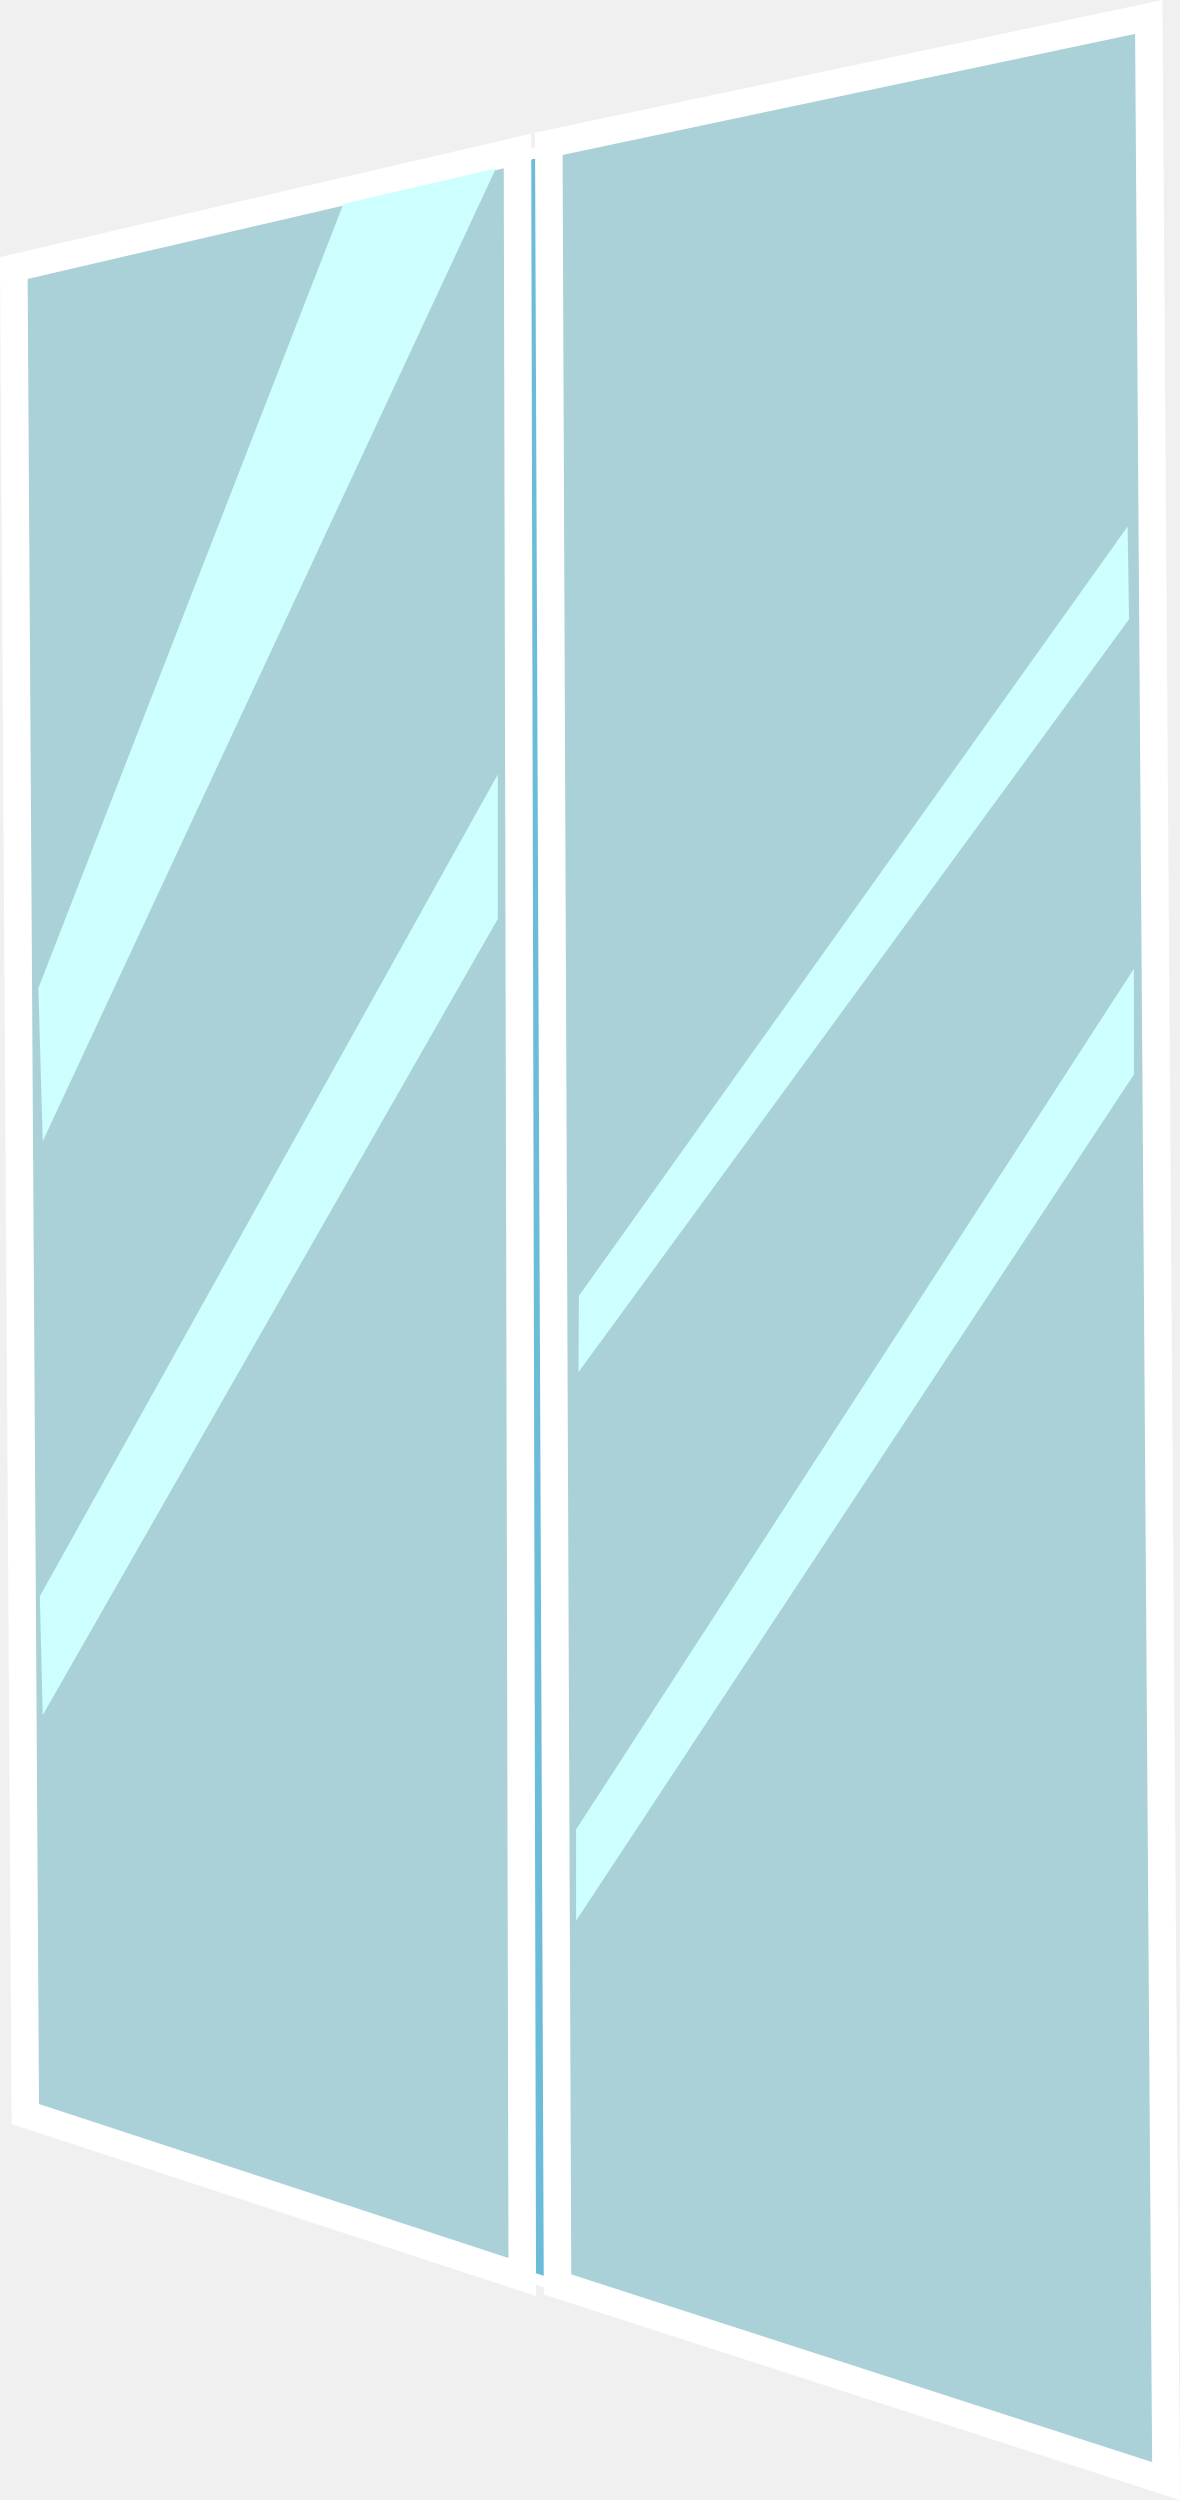
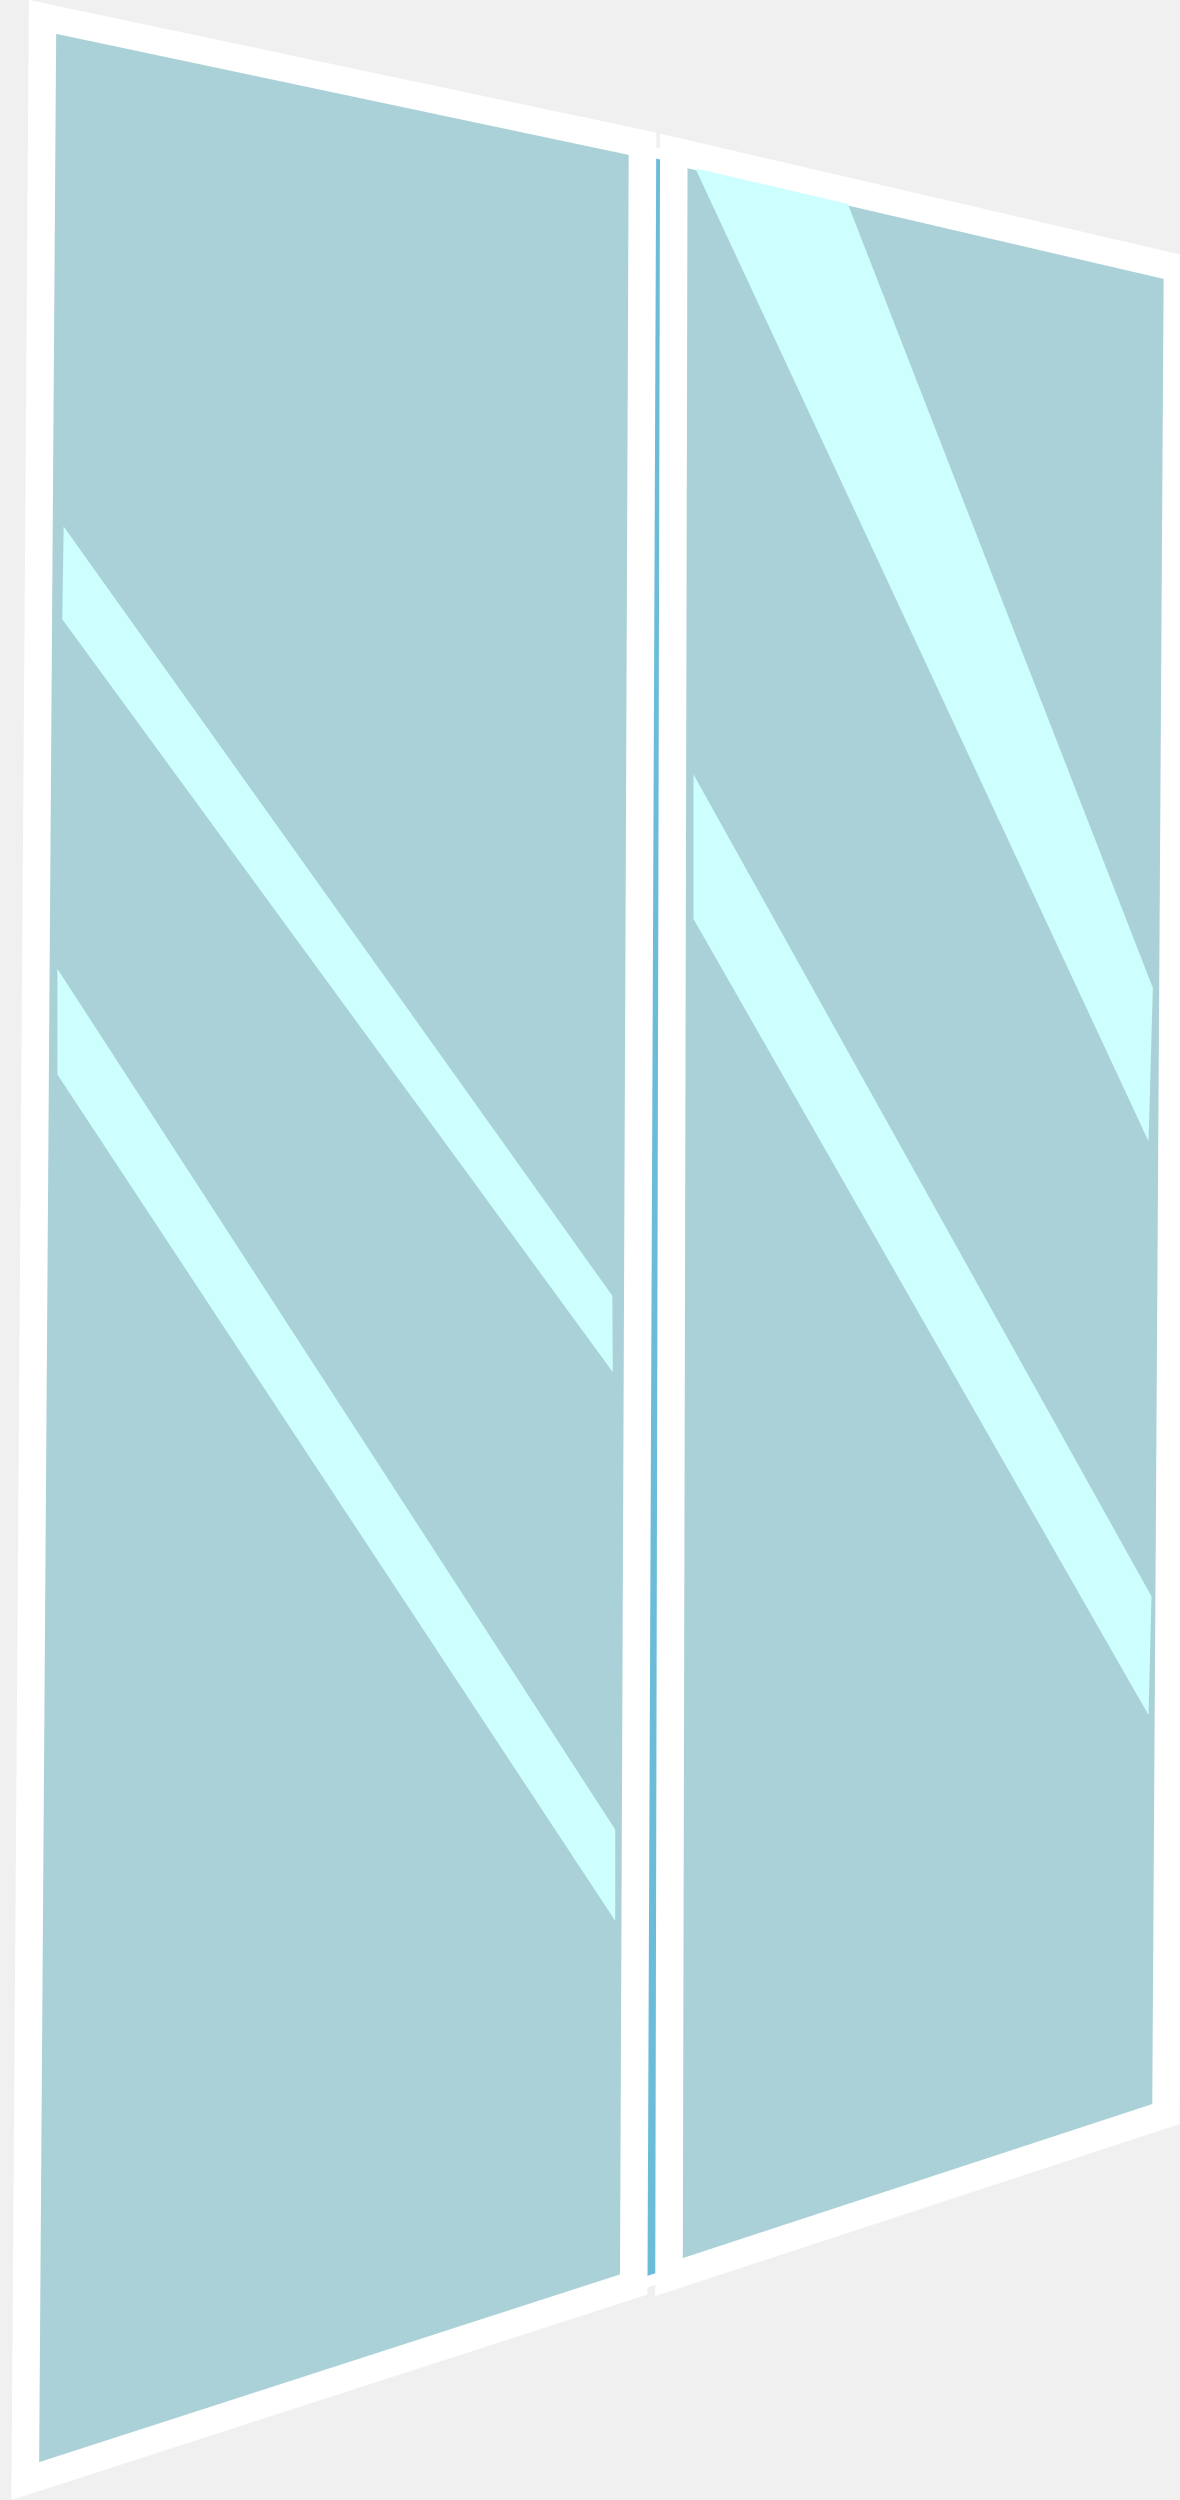
<svg xmlns="http://www.w3.org/2000/svg" id="security_room" data-name="security room" viewBox="0 0 214.44 454.37">
  <defs>
    <style>
      .cls-1 {
        fill: #aad1d7;
        stroke-width: 5px;
      }

      .cls-1, .cls-2 {
        stroke: #fff;
        stroke-miterlimit: 10;
      }

      .cls-3 {
        fill: #cdffff;
      }

      .cls-2 {
        fill: #6bbcd9;
        stroke-width: 2px;
      }
    </style>
  </defs>
  <g>
-     <path class="cls-2" d="M208.43,3.26c1.05,149.28,2.09,298.56,3.14,447.85-68.99-22.3-137.98-44.59-206.96-66.89-.7-111.83-1.4-223.67-2.09-335.5C71.15,33.56,139.79,18.41,208.43,3.26Z" />
-     <path class="cls-1" d="M2.51,48.72l2.09,335.5c30.11,9.88,60.21,19.76,90.32,29.63-.29-128.8-.58-257.61-.87-386.41-30.51,7.09-61.03,14.18-91.54,21.27Z" />
-     <path class="cls-3" d="M62.42,37.05C43.94,84.56,25.46,132.07,6.98,179.57c.26,9.28.52,18.57.79,27.85,27.45-58.94,54.91-117.87,82.36-176.81-9.24,2.15-18.47,4.29-27.71,6.44Z" />
-     <path class="cls-3" d="M90.47,140.76c-27.74,49.79-55.49,99.58-83.23,149.36.17,7.2.35,14.4.52,21.6,27.57-48.23,55.14-96.47,82.71-144.7v-26.27Z" />
+     <path class="cls-2" d="M8.08,3.26c-1.05,149.28-2.09,298.56-3.14,447.85,68.99-22.3,137.98-44.59,206.96-66.89.7-111.83,1.4-223.67,2.09-335.5C145.36,33.56,76.72,18.41,8.08,3.26Z" />
+     <path class="cls-1" d="M214,48.72l-2.09,335.5c-30.11,9.88-60.21,19.76-90.32,29.63.29-128.8.58-257.61.87-386.41,30.51,7.09,61.03,14.18,91.54,21.27Z" />
+     <path class="cls-3" d="M154.09,37.05c18.48,47.51,36.96,95.01,55.44,142.52-.26,9.28-.52,18.57-.79,27.85-27.45-58.94-54.91-117.87-82.36-176.81,9.24,2.15,18.47,4.29,27.71,6.44Z" />
+     <path class="cls-3" d="M126.04,140.76c27.74,49.79,55.49,99.58,83.23,149.36-.17,7.2-.35,14.4-.52,21.6-27.57-48.23-55.14-96.47-82.71-144.7v-26.27Z" />
  </g>
  <g>
-     <path class="cls-1" d="M99.74,26.13c.53,129.69,1.06,259.37,1.59,389.06,36.86,11.91,73.73,23.83,110.59,35.74-1.05-149.28-2.09-298.56-3.14-447.85-36.35,7.68-72.7,15.37-109.04,23.05Z" />
-     <path class="cls-3" d="M204.94,95.7c-33.24,46.6-66.48,93.21-99.72,139.81-.03,4.62-.05,9.24-.08,13.86,33.35-45.61,66.71-91.21,100.06-136.82-.09-5.62-.17-11.23-.26-16.85Z" />
-     <path class="cls-3" d="M206.08,176.08c-33.79,52.14-67.59,104.29-101.38,156.43v16.58c33.79-51.27,67.59-102.54,101.38-153.8v-19.2Z" />
+     <path class="cls-1" d="M116.77,26.13c-.53,129.69-1.06,259.37-1.59,389.06-36.86,11.91-73.73,23.83-110.59,35.74C5.64,301.64,6.68,152.36,7.73,3.08c36.35,7.68,72.7,15.37,109.04,23.05Z" />
+     <path class="cls-3" d="M11.57,95.7c33.24,46.6,66.48,93.21,99.72,139.81.03,4.62.05,9.24.08,13.86C78.02,203.76,44.66,158.15,11.31,112.54c.09-5.62.17-11.23.26-16.85Z" />
+     <path class="cls-3" d="M10.43,176.08c33.79,52.14,67.59,104.29,101.38,156.43v16.58c-33.79-51.27-67.59-102.54-101.38-153.8v-19.2Z" />
  </g>
</svg>
